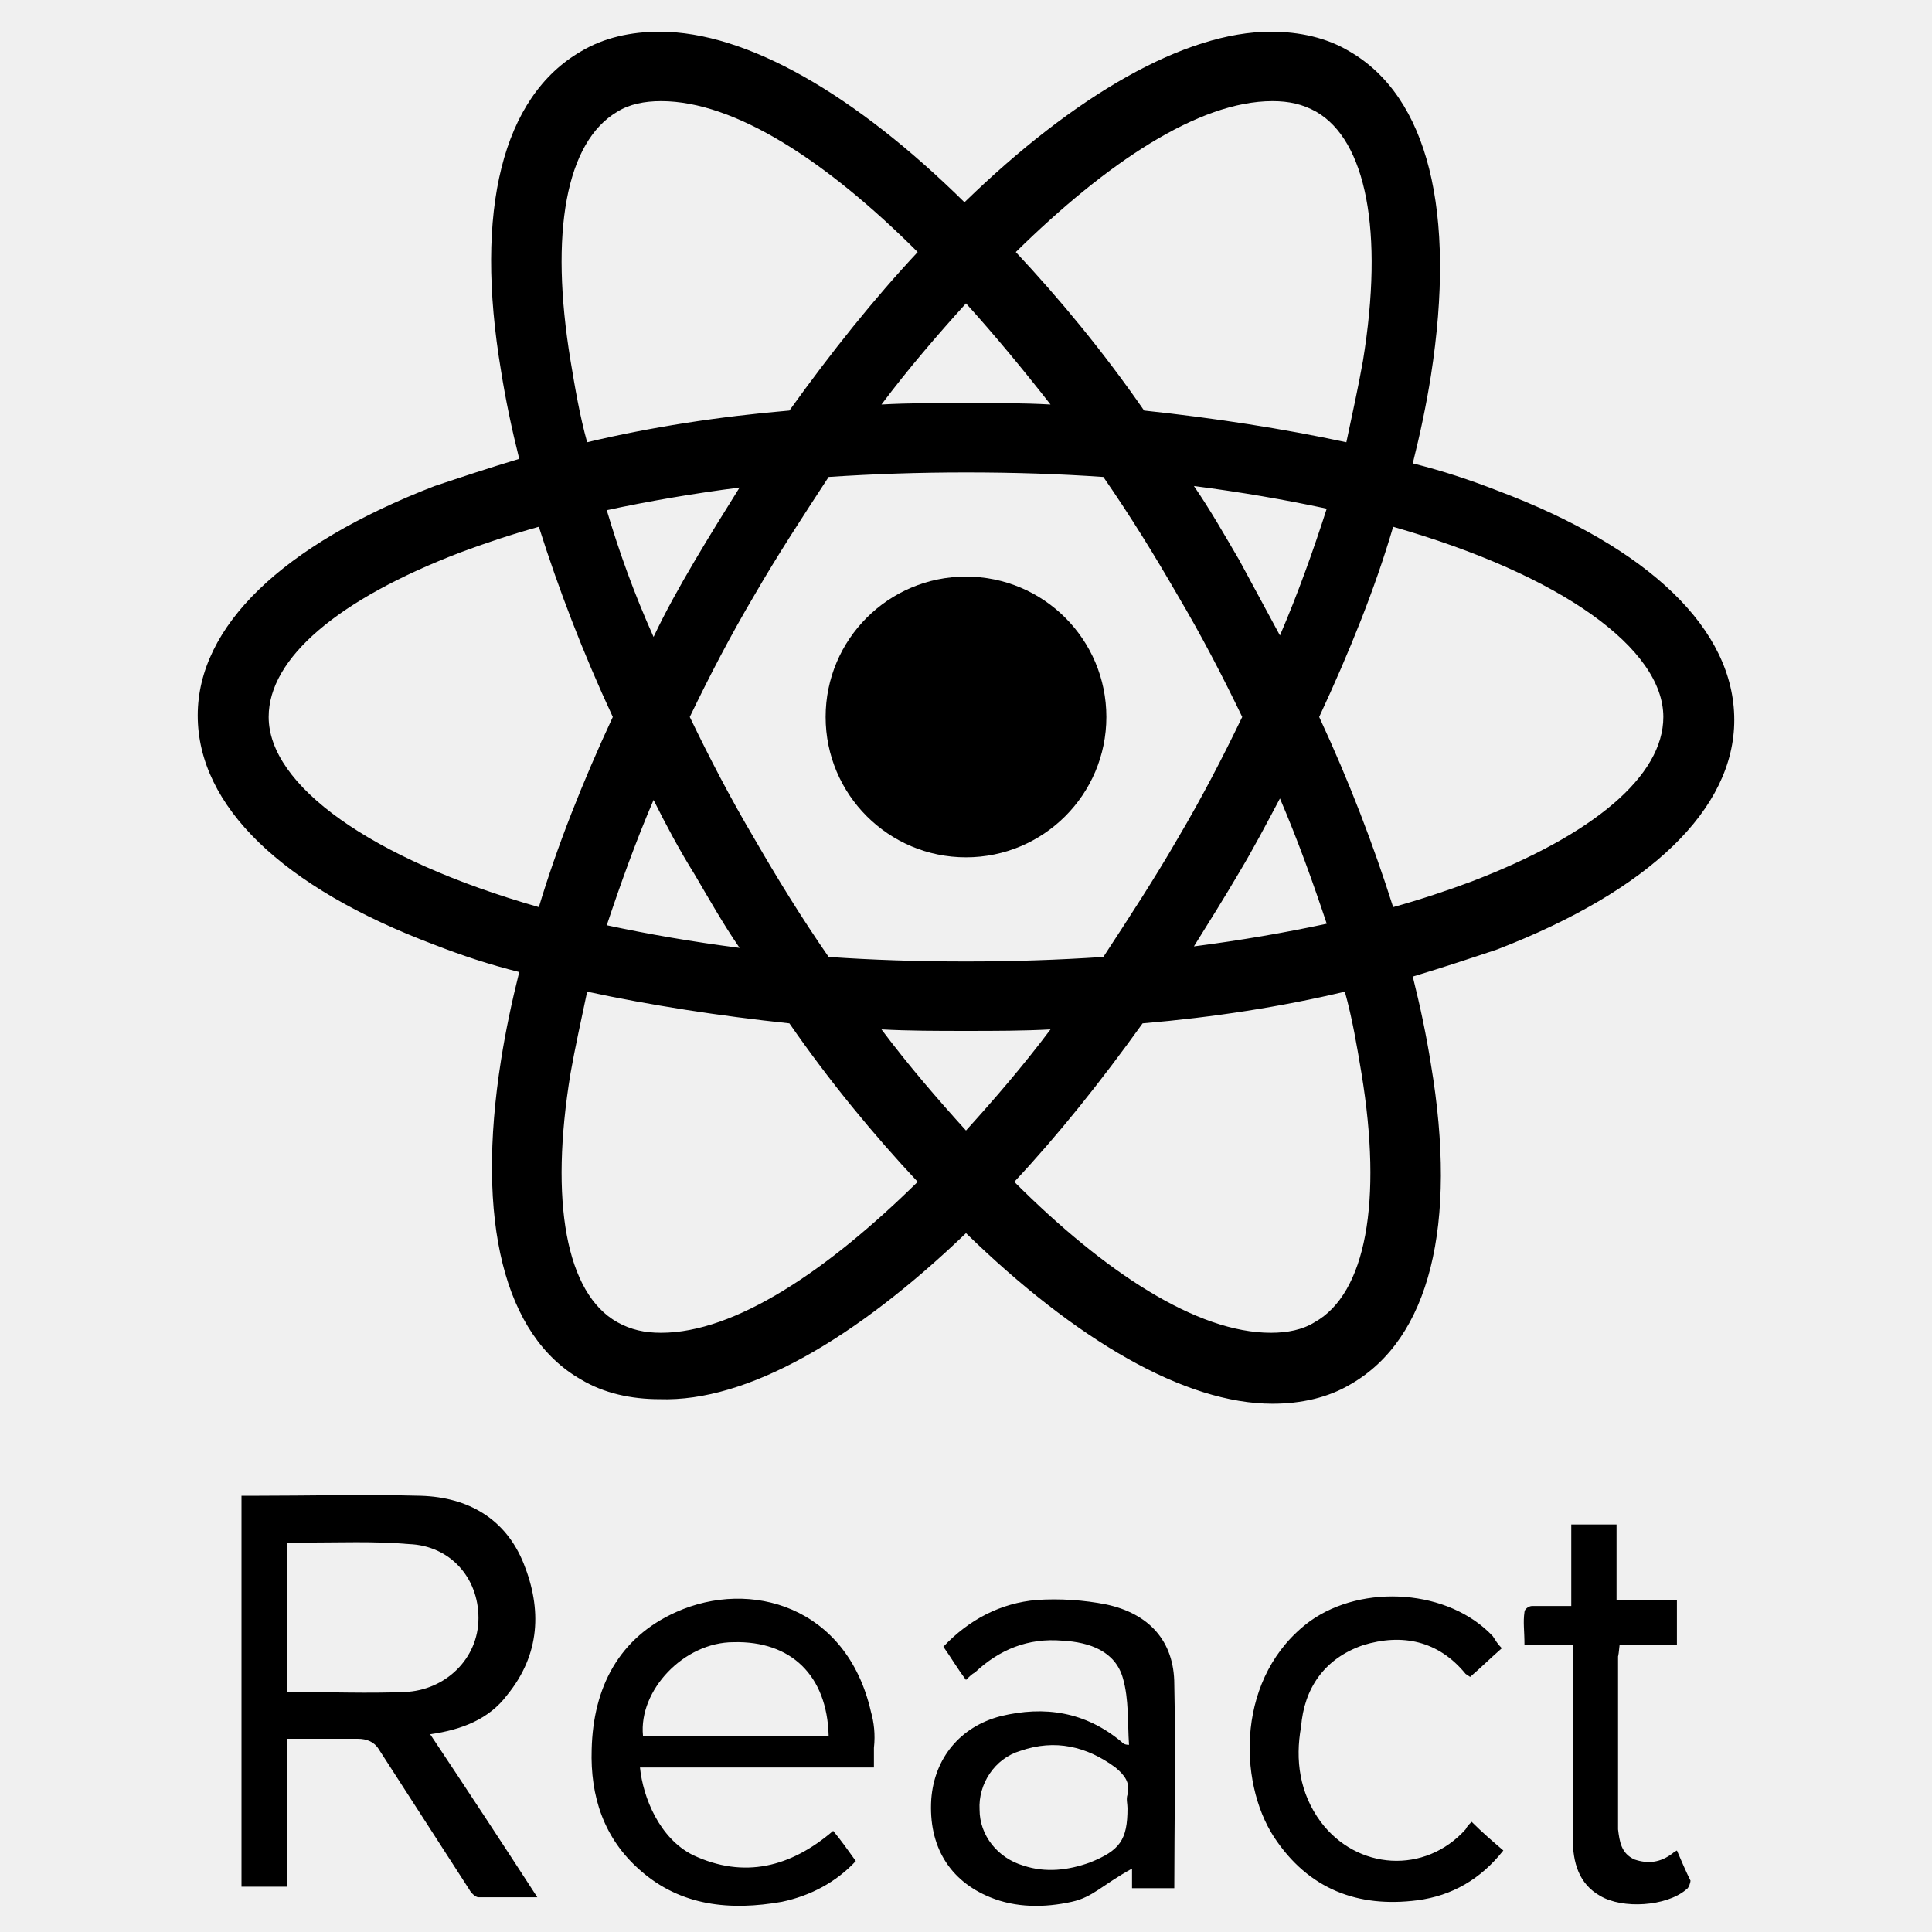
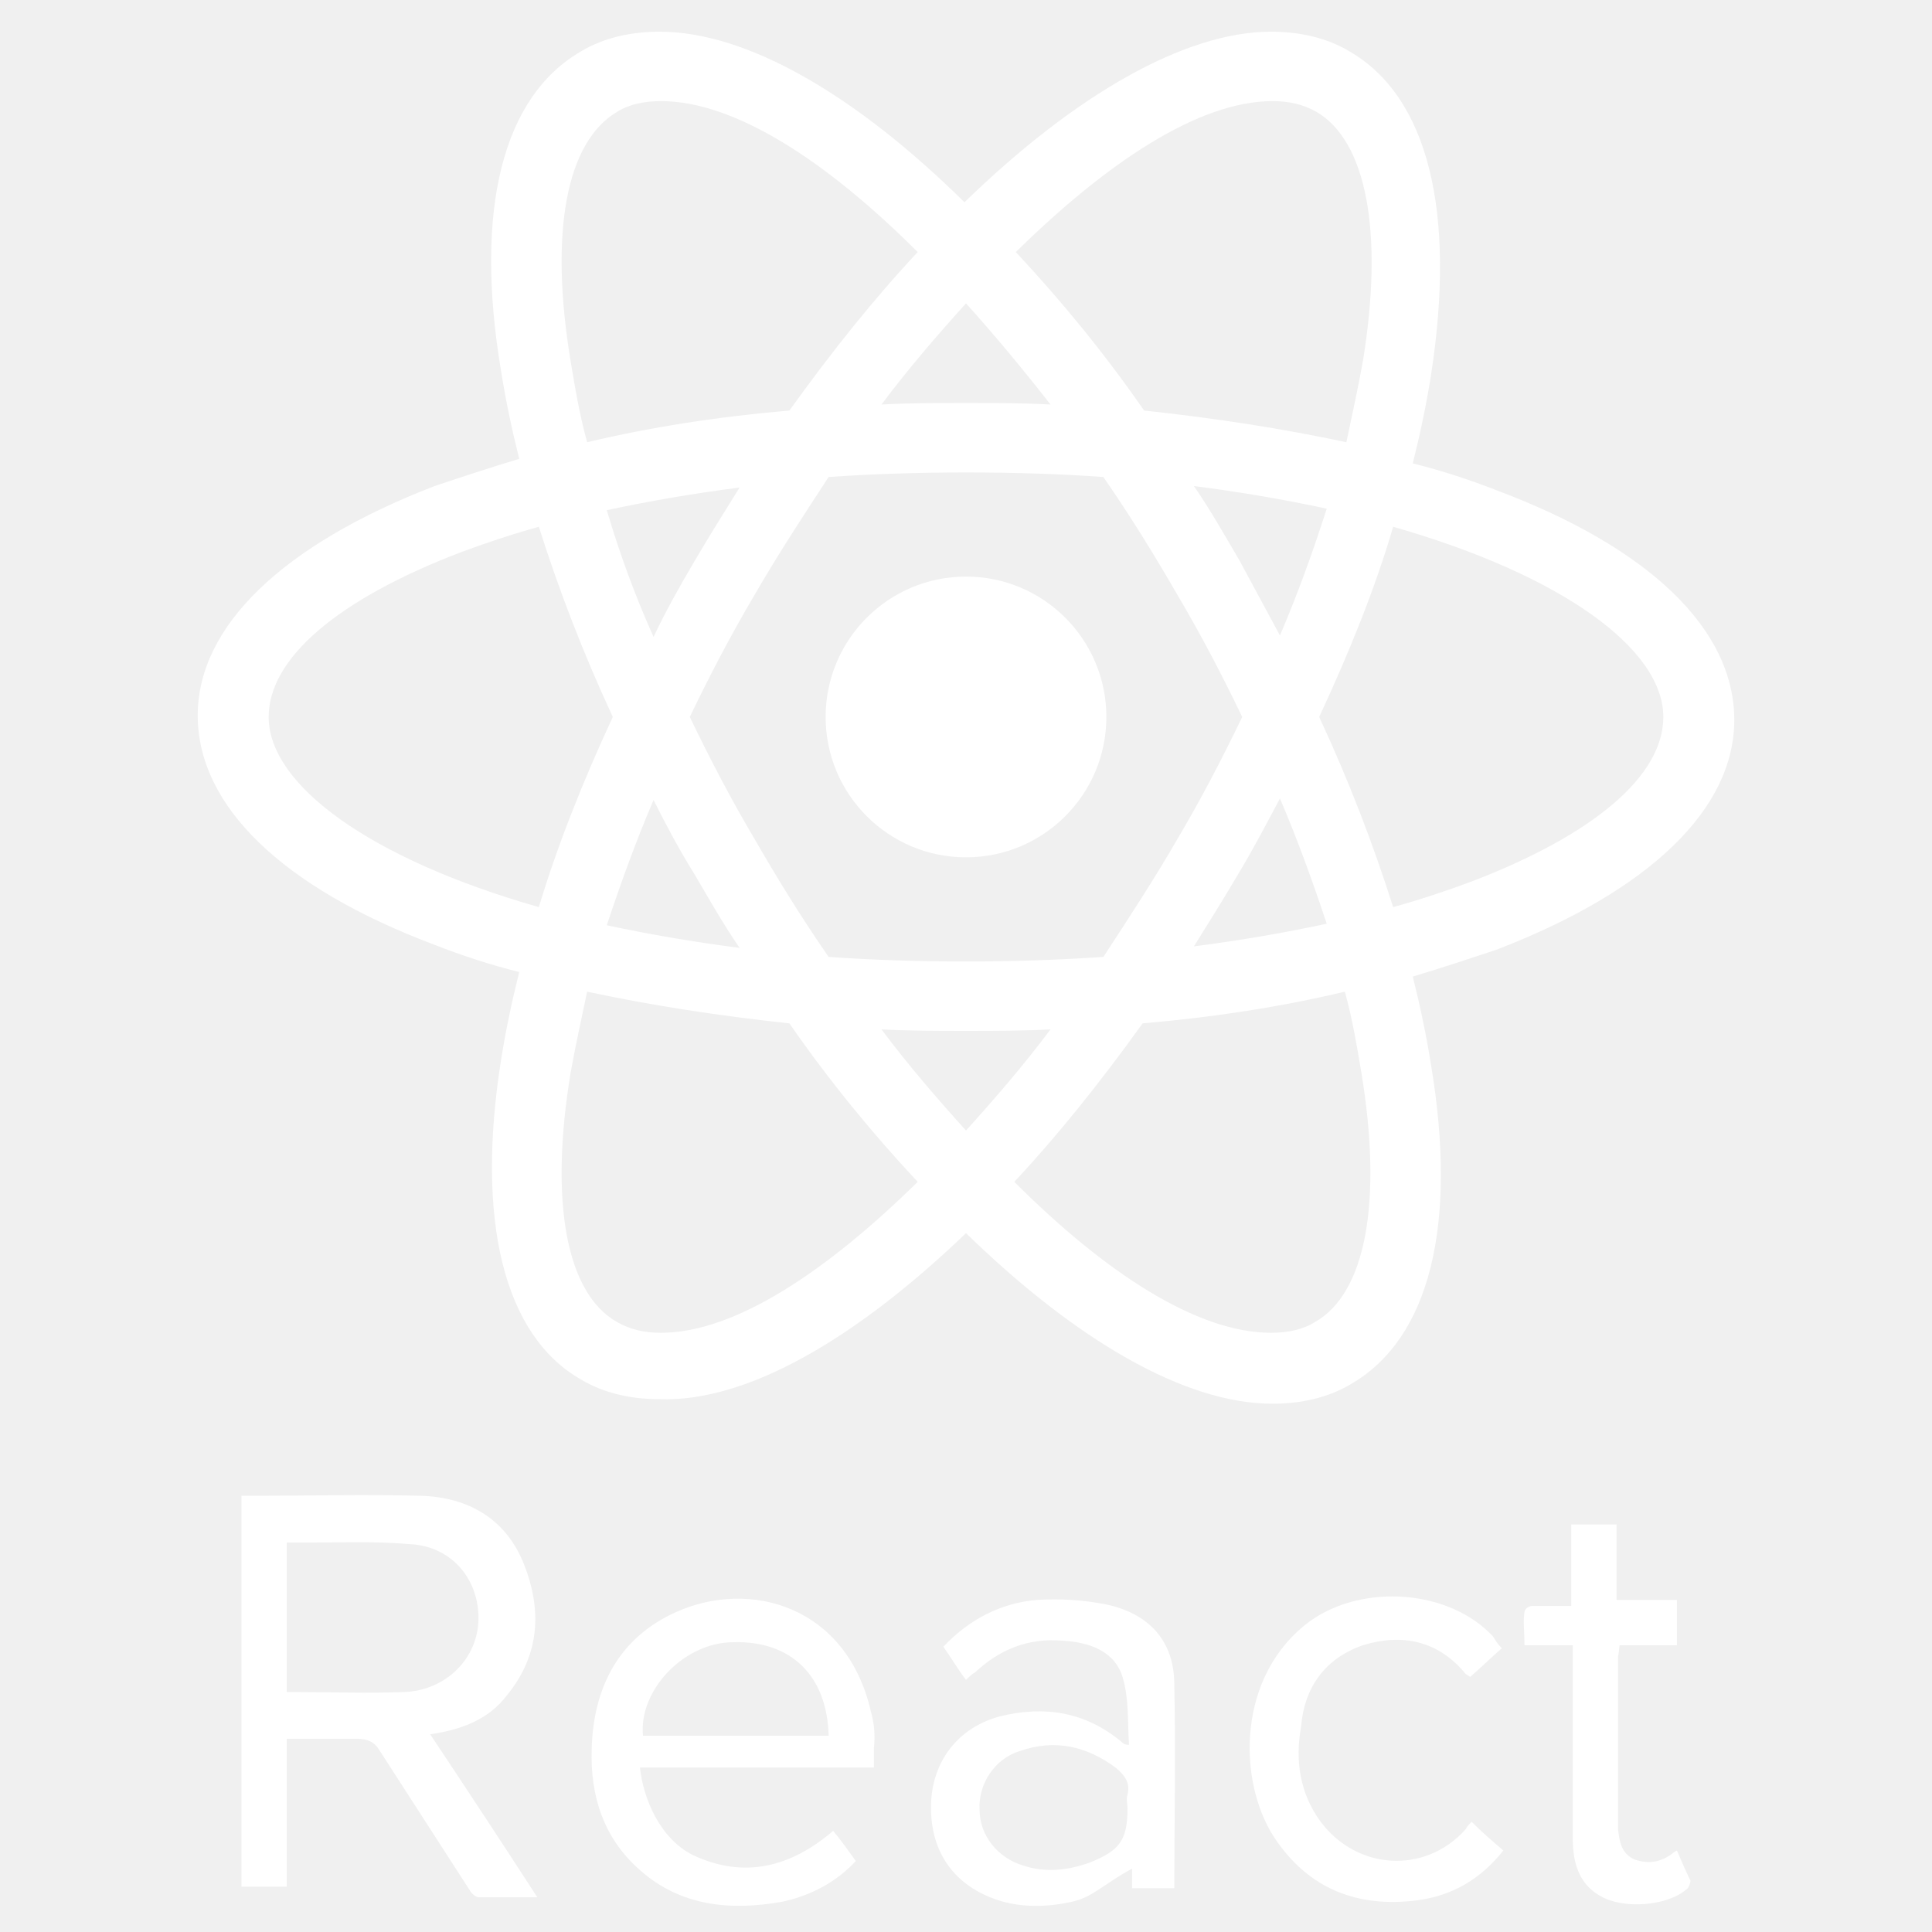
<svg xmlns="http://www.w3.org/2000/svg" viewBox="0 0 128 128">
-   <g fill="black">
+   <g fill="white">
    <circle cx="64" cy="47.5" r="9.3" />
    <path d="M64 81.7C71.3 88.8 78.5 93 84.3 93c1.9 0 3.7-.4 5.2-1.3 5.2-3 7.1-10.5 5.3-21.2-.3-1.9-.7-3.8-1.2-5.8 2-.6 3.8-1.2 5.6-1.8 10.1-3.9 15.7-9.3 15.7-15.2 0-6-5.6-11.4-15.7-15.2-1.8-.7-3.6-1.3-5.6-1.8.5-2 .9-3.9 1.2-5.8 1.7-10.9-.2-18.5-5.4-21.5-1.5-.9-3.3-1.3-5.2-1.3-5.7 0-13 4.2-20.3 11.3C56.7 6.3 49.5 2.1 43.7 2.1c-1.9 0-3.7.4-5.2 1.3-5.2 3-7.1 10.5-5.3 21.2.3 1.9.7 3.8 1.2 5.8-2 .6-3.8 1.2-5.6 1.8-10.1 3.9-15.7 9.3-15.7 15.2 0 6 5.6 11.4 15.7 15.2 1.8.7 3.6 1.3 5.6 1.8-.5 2-.9 3.9-1.2 5.8-1.7 10.7.2 18.3 5.3 21.2 1.5.9 3.3 1.3 5.2 1.3 5.8.2 13-4 20.3-11zm-5.6-13.5c1.8.1 3.7.1 5.6.1 1.9 0 3.8 0 5.6-.1-1.8 2.4-3.7 4.6-5.6 6.7-1.9-2.1-3.8-4.3-5.6-6.7zM46 57.9c1 1.7 1.9 3.3 3 4.9-3.1-.4-6-.9-8.8-1.5.9-2.7 1.9-5.5 3.1-8.3.8 1.6 1.7 3.3 2.7 4.9zm-5.8-24.1c2.8-.6 5.7-1.1 8.8-1.5-1 1.6-2 3.2-3 4.9-1 1.7-1.9 3.3-2.7 5-1.3-2.9-2.3-5.7-3.1-8.4zm5.5 13.7c1.3-2.7 2.7-5.4 4.3-8.1 1.5-2.6 3.2-5.2 4.9-7.8 3-.2 6-.3 9.1-.3 3.2 0 6.2.1 9.1.3 1.8 2.6 3.4 5.2 4.9 7.8 1.6 2.7 3 5.4 4.3 8.1-1.3 2.7-2.7 5.4-4.3 8.1-1.5 2.6-3.2 5.2-4.9 7.8-3 .2-6 .3-9.1.3-3.2 0-6.2-.1-9.1-.3-1.8-2.6-3.4-5.2-4.9-7.8-1.6-2.7-3-5.4-4.3-8.1zm39.1-5.4l-2.7-5c-1-1.7-1.9-3.3-3-4.9 3.1.4 6 .9 8.8 1.5-.9 2.8-1.9 5.6-3.1 8.4zm0 10.8c1.2 2.8 2.2 5.6 3.1 8.3-2.8.6-5.7 1.1-8.8 1.5 1-1.6 2-3.2 3-4.9.9-1.5 1.8-3.2 2.7-4.9zm2.3 34.7c-.8.5-1.8.7-2.9.7-4.9 0-11-4-17-10 2.9-3.1 5.7-6.6 8.5-10.5 4.7-.4 9.2-1.1 13.4-2.1.5 1.8.8 3.6 1.1 5.4 1.4 8.5.3 14.6-3.1 16.5zm5.2-52.7c11.2 3.2 17.9 8.1 17.9 12.6 0 3.9-4.6 7.8-12.7 10.9-1.6.6-3.4 1.2-5.2 1.7-1.3-4.1-2.9-8.3-4.9-12.6 2-4.3 3.7-8.5 4.9-12.6zm-8-28.2c1.1 0 2 .2 2.9.7 3.3 1.9 4.5 7.9 3.1 16.5-.3 1.7-.7 3.5-1.1 5.4-4.2-.9-8.7-1.6-13.4-2.1-2.7-3.9-5.6-7.4-8.5-10.5 6-5.9 12.1-10 17-10zM69.6 26.8c-1.8-.1-3.7-.1-5.6-.1s-3.8 0-5.6.1c1.8-2.4 3.7-4.6 5.6-6.7 1.9 2.1 3.8 4.4 5.6 6.7zM40.9 7.4c.8-.5 1.8-.7 2.9-.7 4.9 0 11 4 17 10-2.9 3.1-5.7 6.6-8.5 10.5-4.7.4-9.2 1.1-13.4 2.1-.5-1.8-.8-3.6-1.1-5.4-1.4-8.5-.3-14.5 3.1-16.5zm-5.2 52.7C24.5 56.9 17.8 52 17.8 47.5c0-3.9 4.6-7.8 12.7-10.9 1.6-.6 3.4-1.2 5.2-1.7 1.3 4.1 2.9 8.3 4.9 12.6-2 4.3-3.7 8.6-4.9 12.6zm2.1 11c.3-1.7.7-3.5 1.1-5.4 4.2.9 8.7 1.6 13.4 2.1 2.7 3.9 5.6 7.4 8.5 10.5-6 5.9-12.1 10-17 10-1.1 0-2-.2-2.9-.7-3.4-1.9-4.5-8-3.1-16.5zm-4.2 41.2c2.2-2.7 2.3-5.7 1.1-8.7-1.2-3-3.7-4.4-6.8-4.5-3.7-.1-7.5 0-11.2 0H16V125h3v-9.8h4.7c.6 0 1.1.2 1.4.7l6 9.3c.1.2.4.5.6.5h3.9c-2.4-3.7-4.7-7.2-7.1-10.8 2.1-.3 3.9-1 5.1-2.6zm-14.6-.2v-9.9h1.1c2.3 0 4.7-.1 7 .1 2.7.1 4.6 2.2 4.6 4.9s-2.2 4.8-4.9 4.9c-2.4.1-4.8 0-7.8 0zm38.7 1.3c-1.6-7-8-8.8-12.9-6.6-3.8 1.7-5.5 5-5.6 9.1-.1 3.1.8 5.9 3.2 8 2.7 2.4 6 2.7 9.4 2.1 1.9-.4 3.6-1.3 4.9-2.7-.5-.7-1-1.4-1.5-2-2.8 2.4-5.9 3.2-9.3 1.6-2.2-1.1-3.3-3.8-3.5-5.8h15.5v-1.3c.1-.9 0-1.7-.2-2.4zM42.6 115c-.3-3 2.7-6.2 6-6.2 3.8-.1 6.2 2.2 6.3 6.2H42.6zm30.7-8.7c-1.5-.3-3.1-.4-4.6-.3-2.4.2-4.5 1.3-6.2 3.1.5.7.9 1.4 1.5 2.2.2-.2.4-.4.6-.5 1.6-1.5 3.5-2.3 5.8-2.1 1.8.1 3.5.7 4 2.5.4 1.4.3 2.9.4 4.4-.3 0-.4-.1-.5-.2-2.4-2-5.1-2.4-8-1.7-2.7.7-4.4 2.8-4.6 5.5-.2 3.1 1.2 5.4 3.9 6.5 1.7.7 3.6.7 5.4.3 1.4-.3 2-1.1 4-2.2v1.3h2.8c0-4 .1-8.9 0-13.5 0-2.9-1.7-4.7-4.5-5.3zm1.4 12.6c-.1.3 0 .6 0 .9 0 2.1-.5 2.8-2.5 3.6-1.4.5-2.9.7-4.4.2-1.7-.5-2.9-2-2.9-3.7-.1-1.7 1-3.4 2.7-3.9 2.3-.8 4.4-.3 6.3 1.1.6.5 1 1 .8 1.8zm15.6-9.9c2.6-.8 5-.3 6.8 1.9l.3.2c.7-.6 1.3-1.2 2.1-1.9-.3-.3-.4-.5-.6-.8-2.9-3.1-8.6-3.5-12.1-1-4.9 3.6-4.8 10.6-2.4 14.3 2.3 3.5 5.6 4.7 9.5 4.2 2.3-.3 4.2-1.4 5.7-3.3-.7-.6-1.4-1.2-2.1-1.9-.2.2-.3.3-.4.5-2.7 3-7.2 2.7-9.6-.5-1.4-1.9-1.7-4.1-1.3-6.3.2-2.5 1.5-4.5 4.1-5.4zm20.8 13.6c-.2.1-.3.2-.3.2-.8.6-1.6.7-2.5.4-.9-.4-1-1.2-1.1-2v-11.4c0-.2 0 .2.1-.8h3.8v-3h-4v-5h-3v5.4h-2.6c-.2 0-.5.2-.5.4-.1.7 0 1.2 0 2.2h3.2v12.8c0 1.6.4 3 1.8 3.8 1.5.9 4.4.7 5.7-.4.2-.1.3-.5.3-.6-.3-.6-.6-1.3-.9-2z" />
  </g>
</svg>
